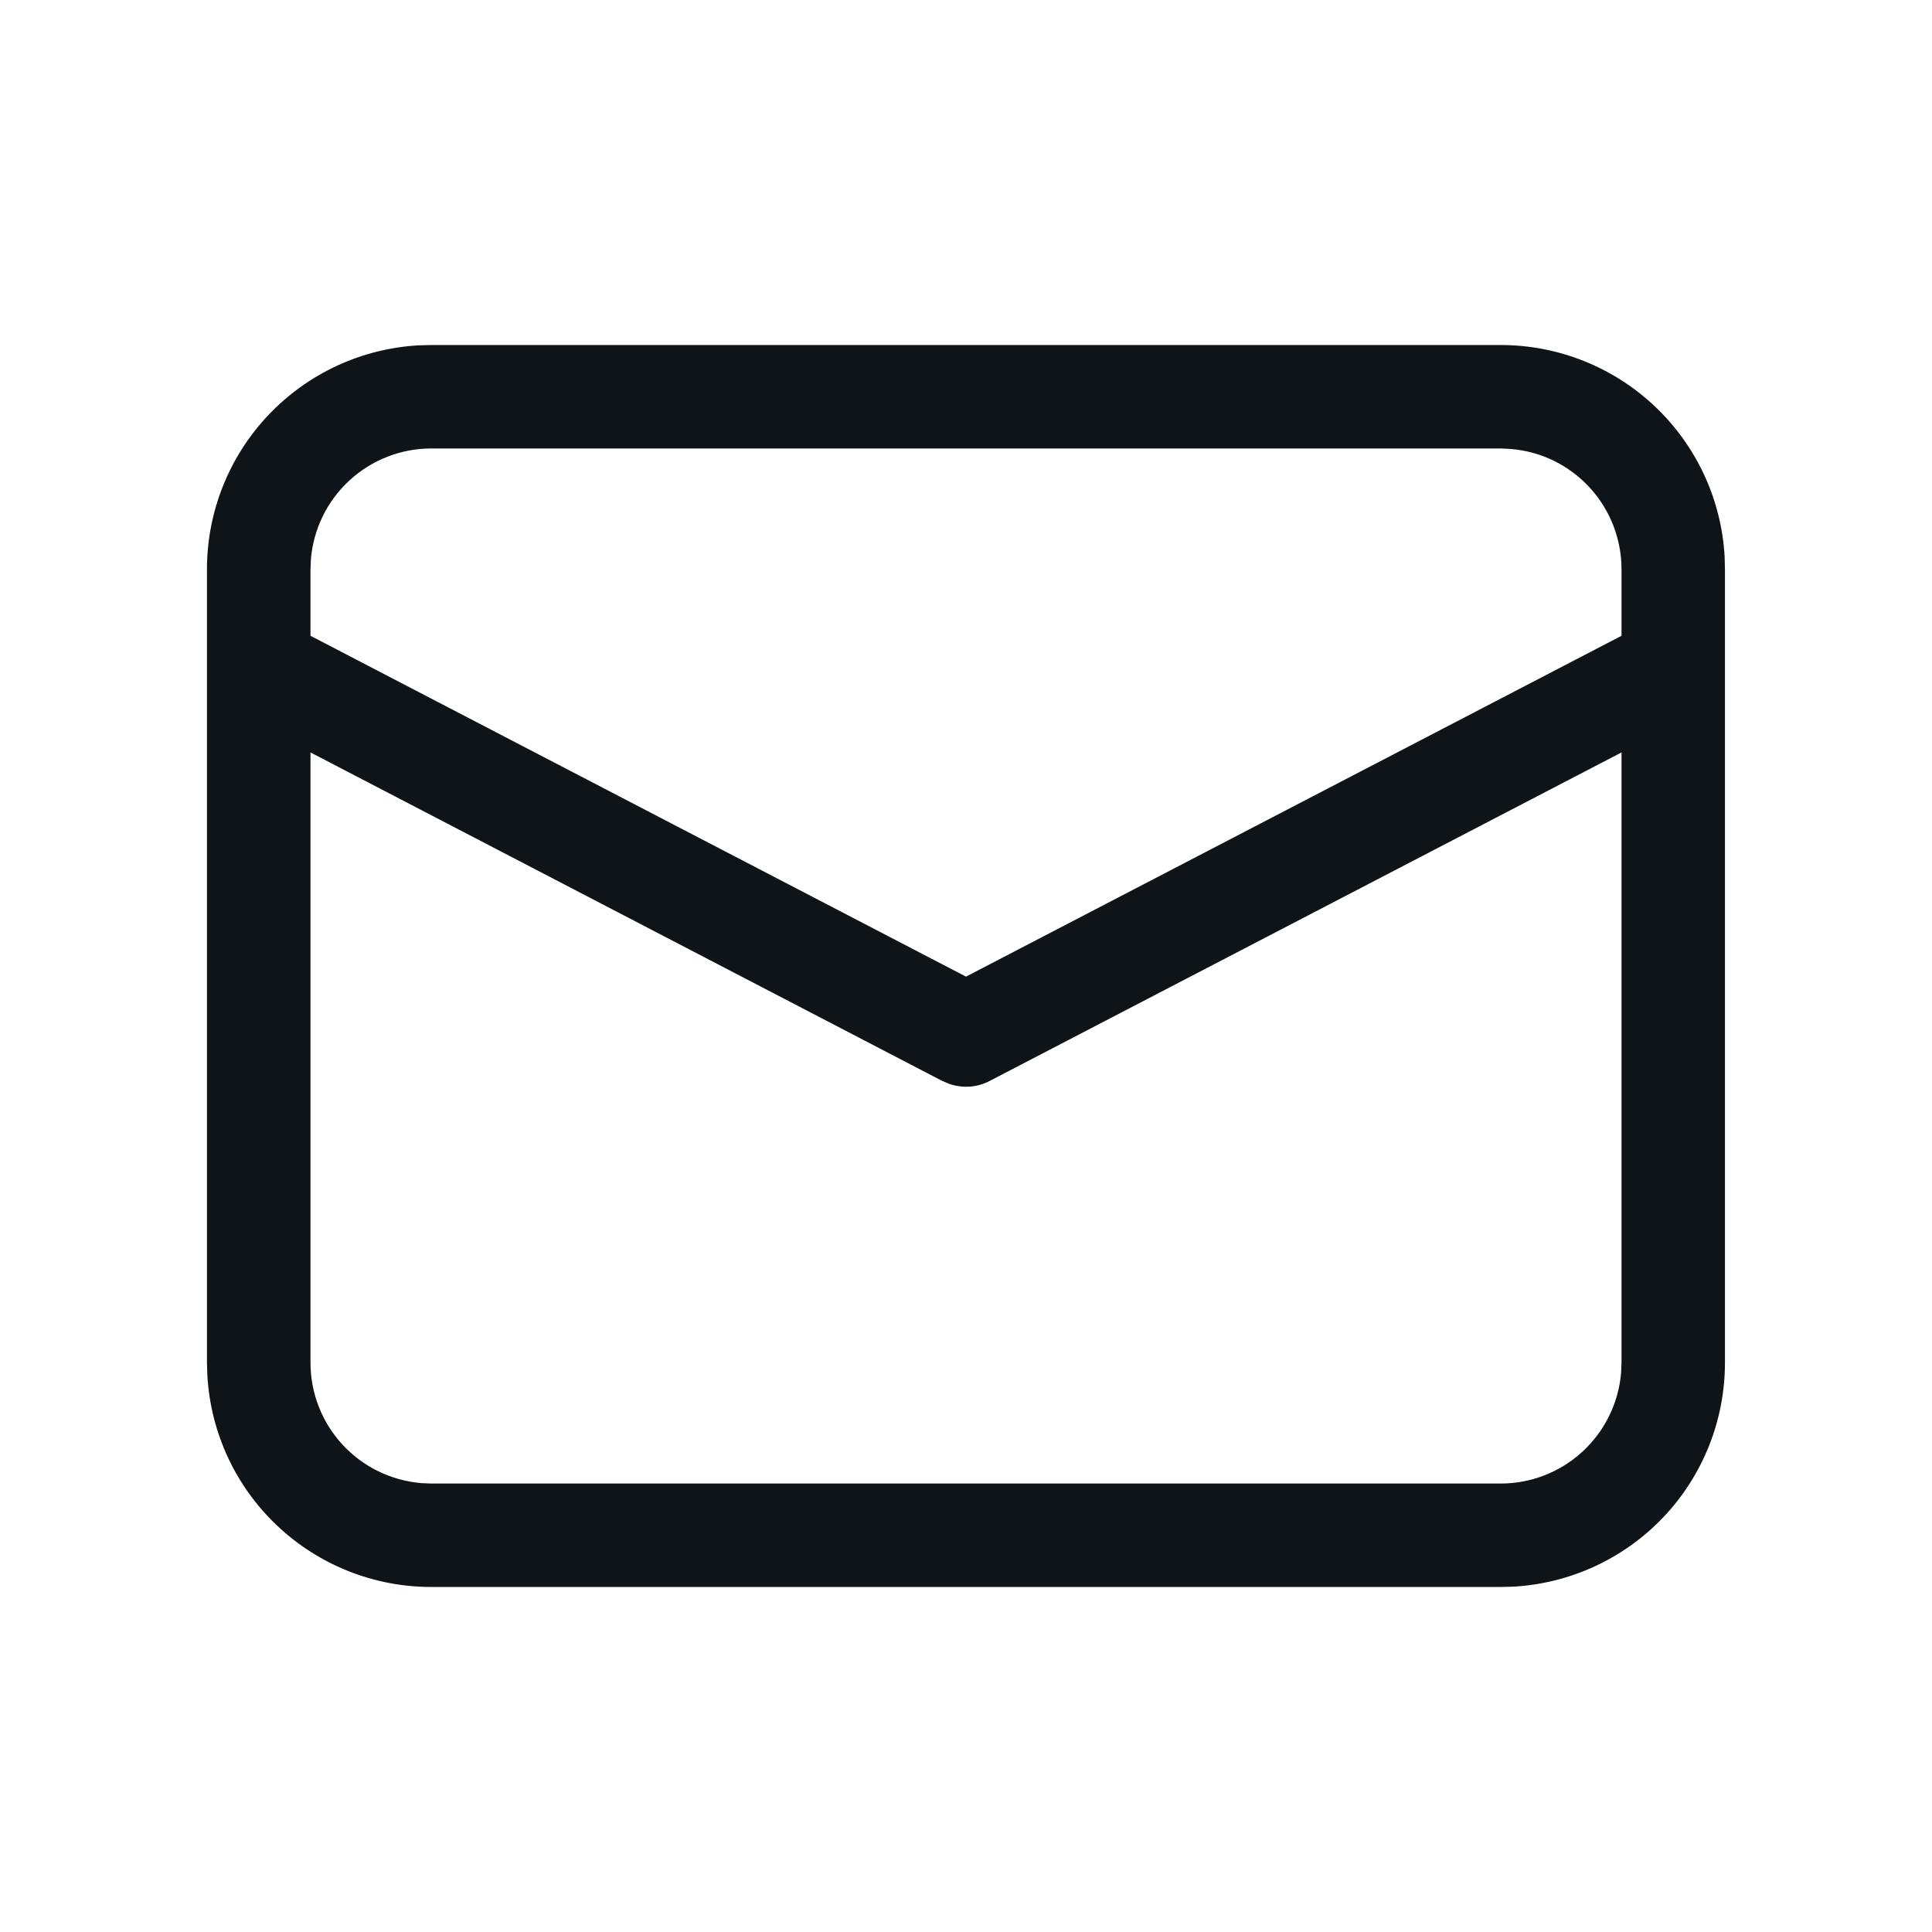
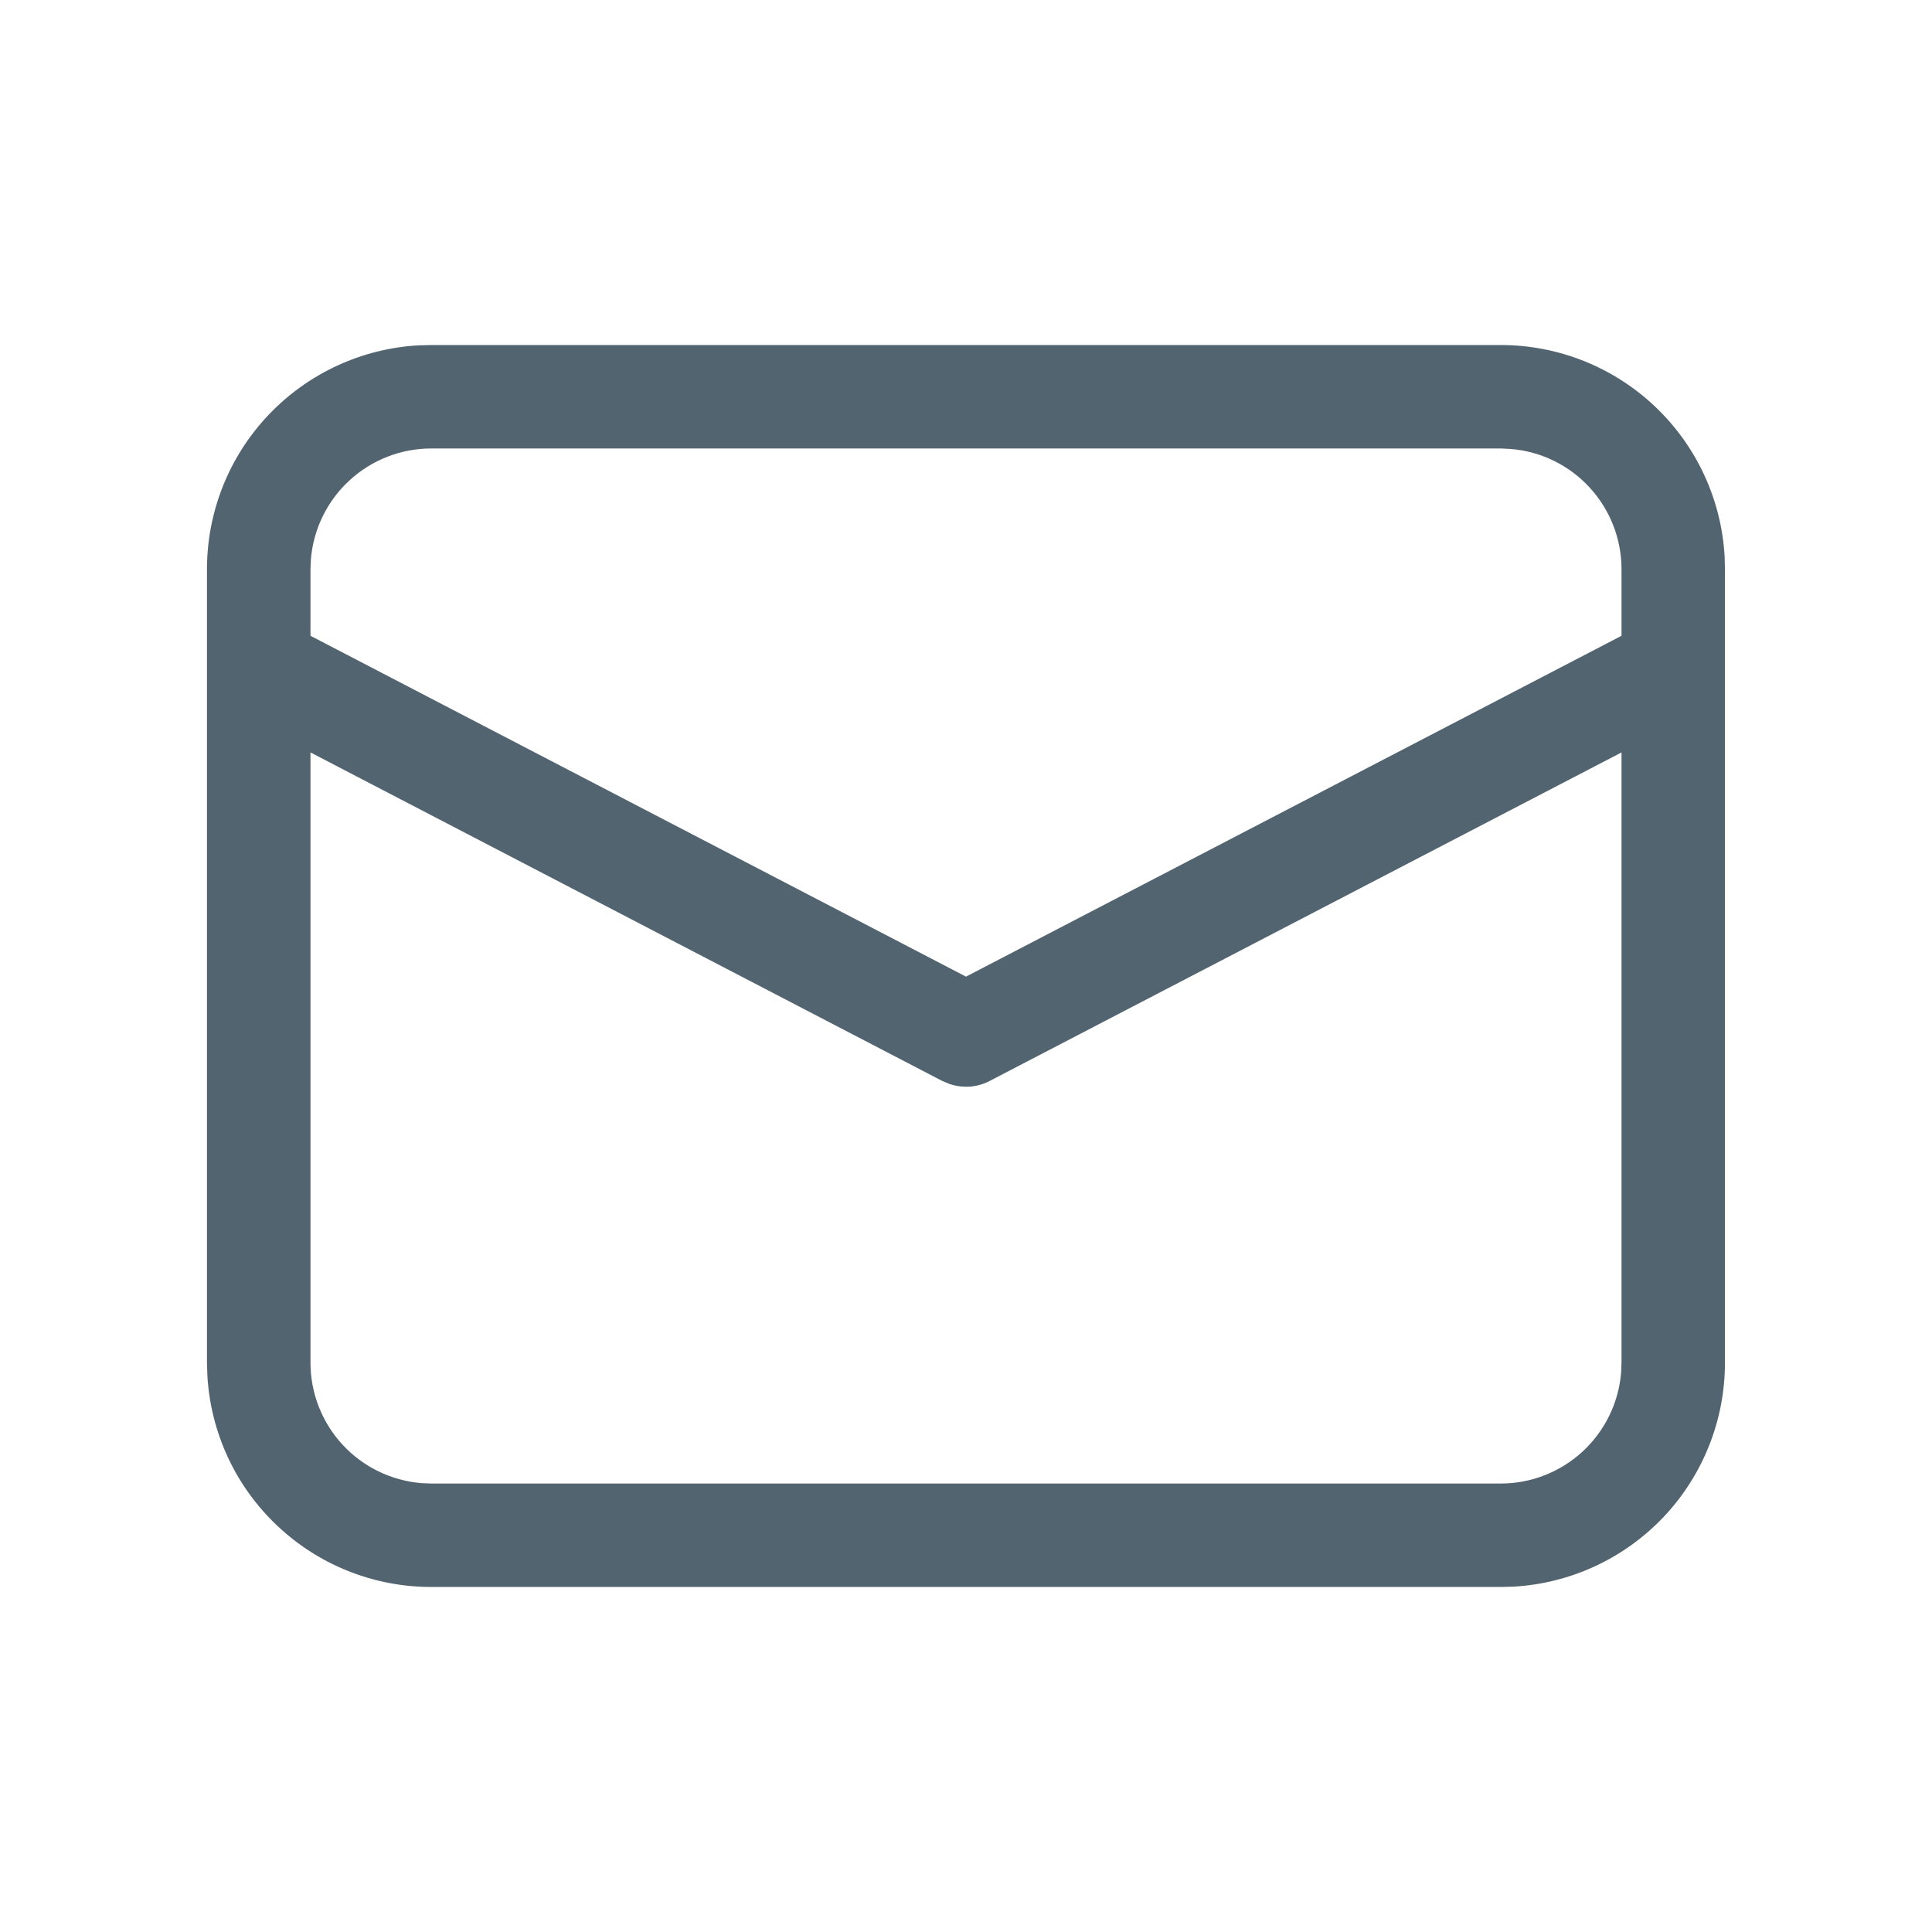
<svg xmlns="http://www.w3.org/2000/svg" width="24" height="24" viewBox="0 0 24 24" fill="none">
-   <path d="M5.357 4.286H18.643C19.354 4.286 20.039 4.558 20.556 5.047C21.073 5.535 21.384 6.203 21.424 6.914L21.428 7.071V16.929C21.428 17.64 21.156 18.325 20.668 18.842C20.179 19.359 19.511 19.67 18.8 19.71L18.643 19.714H5.357C4.645 19.714 3.961 19.442 3.444 18.953C2.926 18.465 2.616 17.797 2.576 17.086L2.571 16.929V7.071C2.571 6.36 2.843 5.675 3.332 5.158C3.821 4.641 4.489 4.33 5.199 4.29L5.357 4.286H18.643H5.357ZM20.143 9.347L12.296 13.427C12.22 13.467 12.137 13.491 12.052 13.498C11.967 13.504 11.881 13.494 11.799 13.467L11.703 13.427L3.857 9.347V16.929C3.857 17.305 3.999 17.668 4.254 17.945C4.509 18.222 4.858 18.392 5.234 18.424L5.357 18.429H18.643C19.019 18.429 19.382 18.287 19.659 18.032C19.936 17.776 20.107 17.427 20.138 17.051L20.143 16.929V9.347ZM18.643 5.571H5.357C4.981 5.571 4.618 5.713 4.341 5.968C4.064 6.223 3.893 6.573 3.862 6.948L3.857 7.071V7.898L12 12.132L20.143 7.898V7.071C20.143 6.695 20.001 6.332 19.746 6.055C19.491 5.778 19.141 5.607 18.765 5.577L18.643 5.571Z" fill="#0F1419" />
+   <path d="M5.357 4.286H18.643C19.354 4.286 20.039 4.558 20.556 5.047C21.073 5.535 21.384 6.203 21.424 6.914L21.428 7.071V16.929C21.428 17.64 21.156 18.325 20.668 18.842C20.179 19.359 19.511 19.67 18.8 19.71L18.643 19.714H5.357C4.645 19.714 3.961 19.442 3.444 18.953C2.926 18.465 2.616 17.797 2.576 17.086L2.571 16.929V7.071C2.571 6.36 2.843 5.675 3.332 5.158C3.821 4.641 4.489 4.33 5.199 4.29L5.357 4.286H18.643H5.357ZM20.143 9.347L12.296 13.427C12.22 13.467 12.137 13.491 12.052 13.498C11.967 13.504 11.881 13.494 11.799 13.467L11.703 13.427L3.857 9.347V16.929C3.857 17.305 3.999 17.668 4.254 17.945C4.509 18.222 4.858 18.392 5.234 18.424L5.357 18.429H18.643C19.019 18.429 19.382 18.287 19.659 18.032C19.936 17.776 20.107 17.427 20.138 17.051L20.143 16.929V9.347V9.347ZM18.643 5.571H5.357C4.981 5.571 4.618 5.713 4.341 5.968C4.064 6.223 3.893 6.573 3.862 6.948L3.857 7.071V7.898L12 12.132L20.143 7.898V7.071C20.143 6.695 20.001 6.332 19.746 6.055C19.491 5.778 19.141 5.607 18.765 5.577L18.643 5.571Z" fill="#536471" />
</svg>
